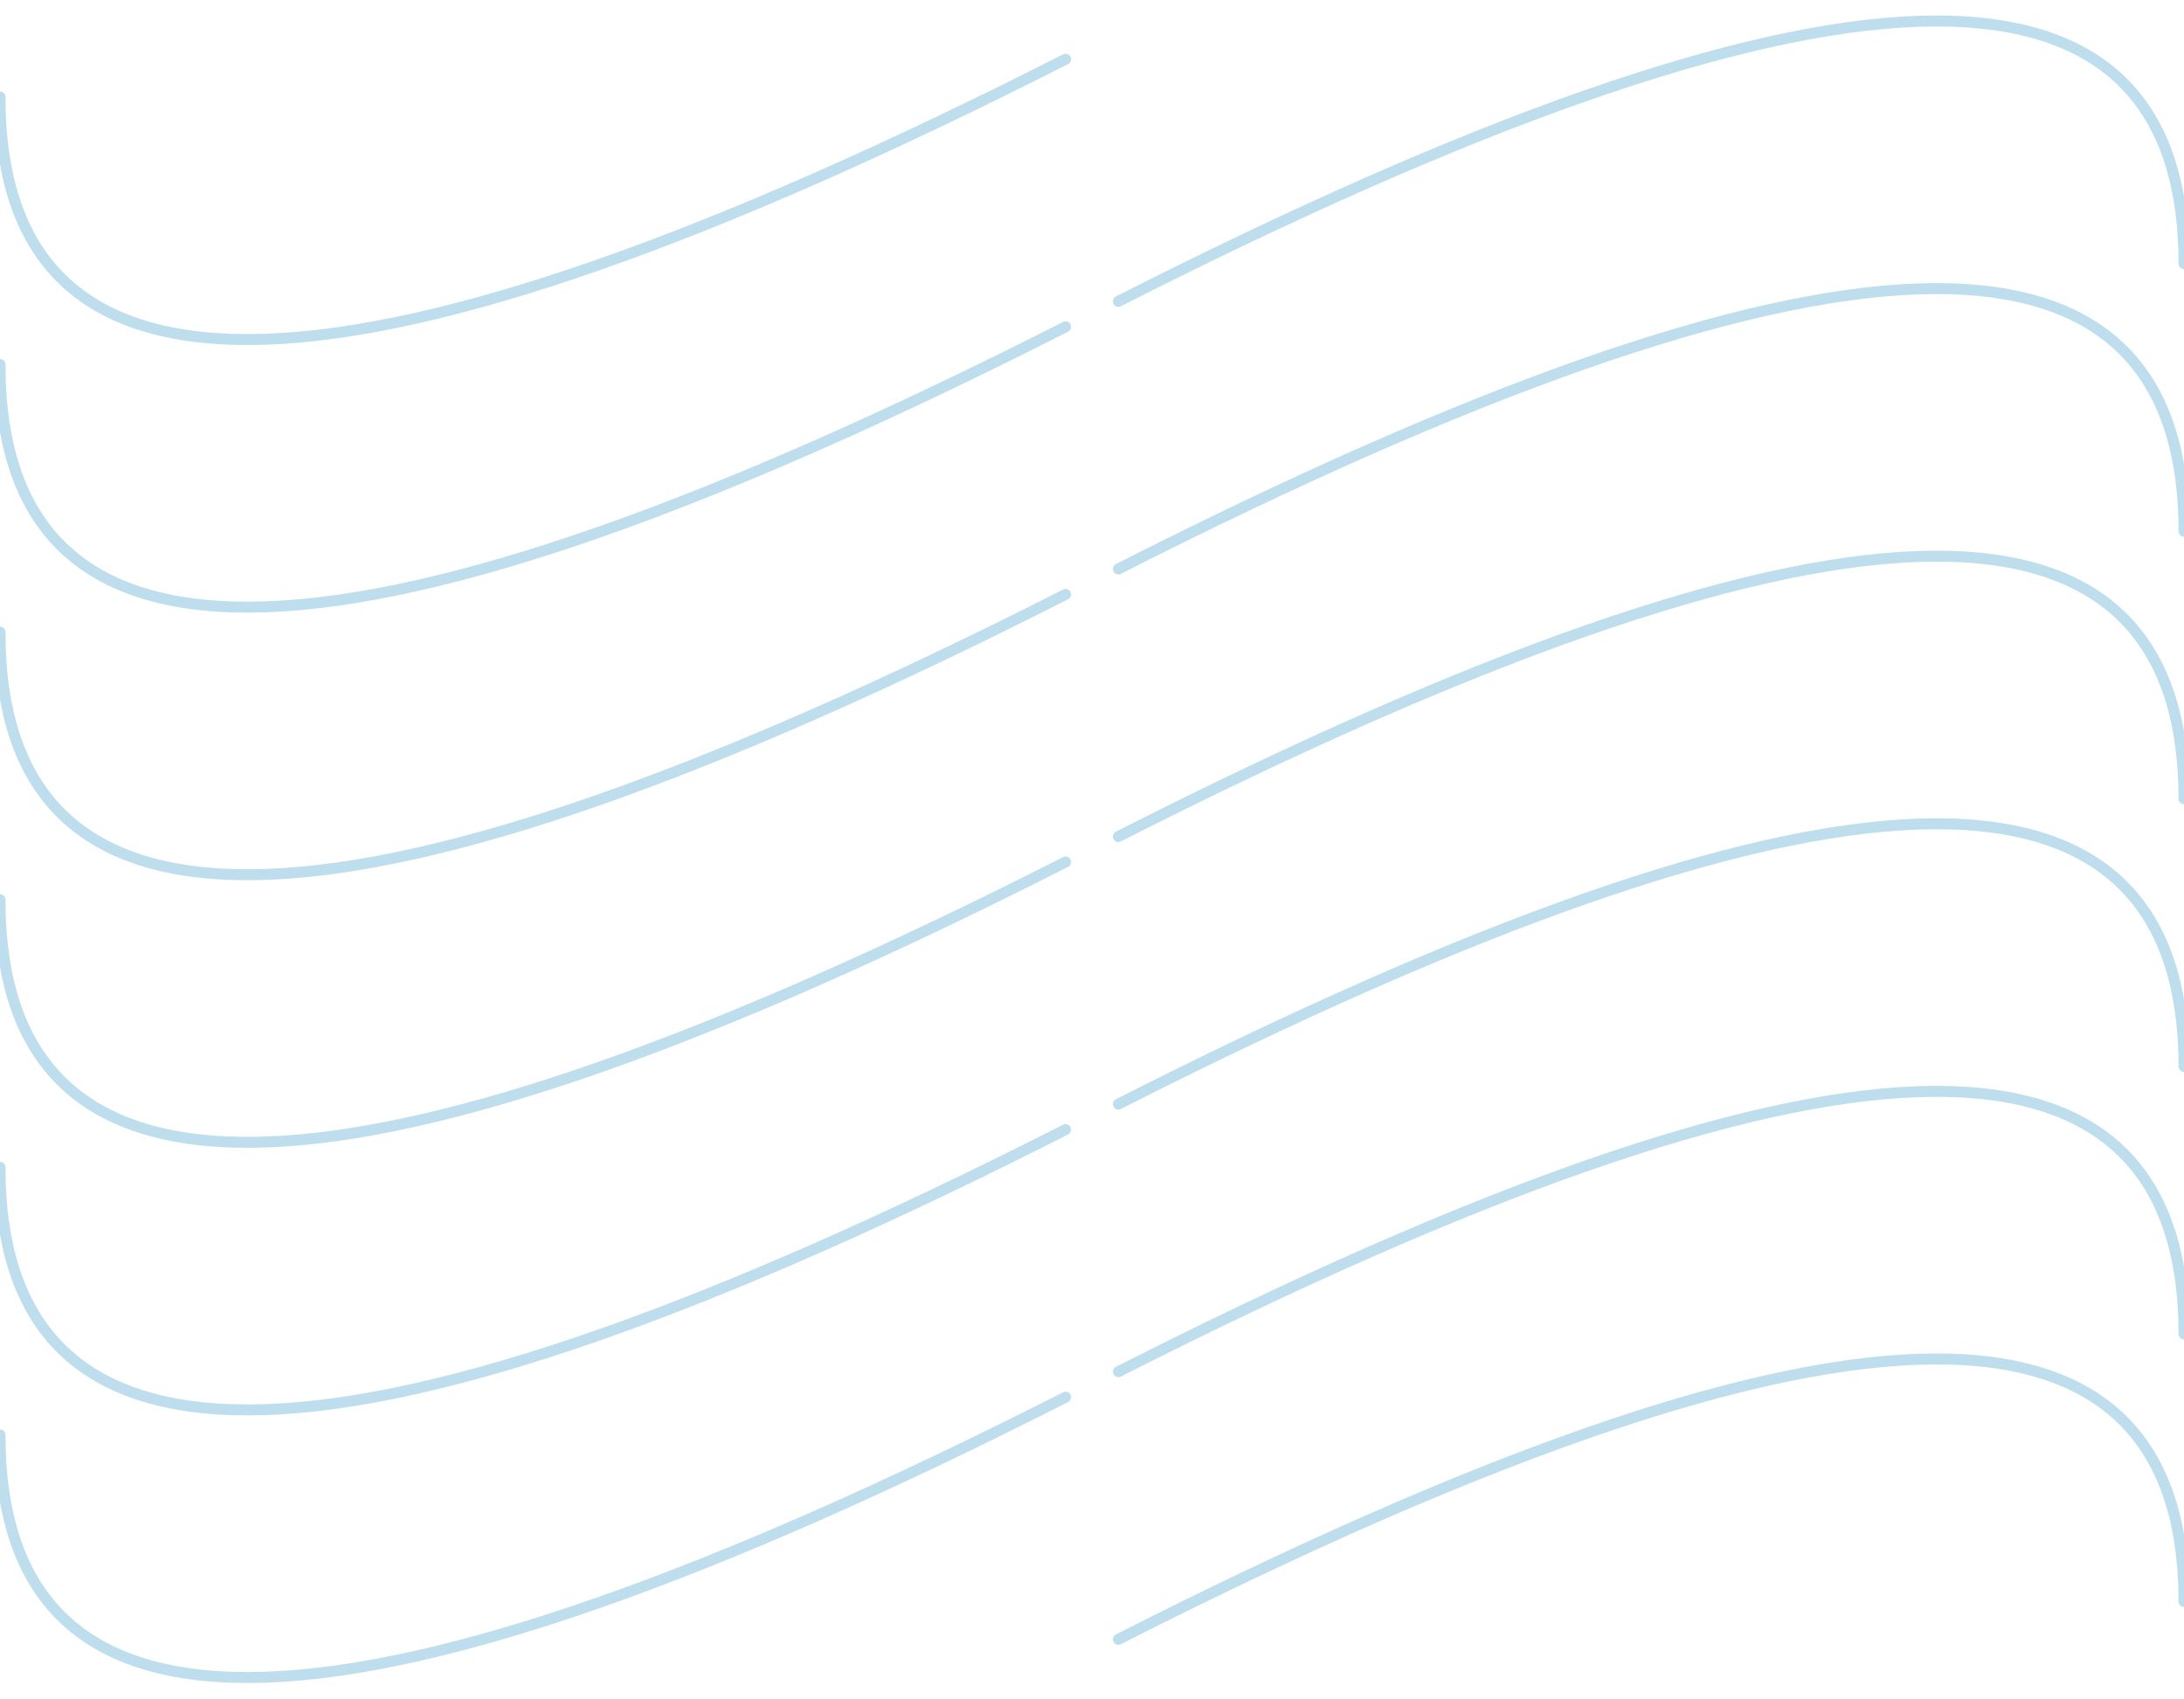
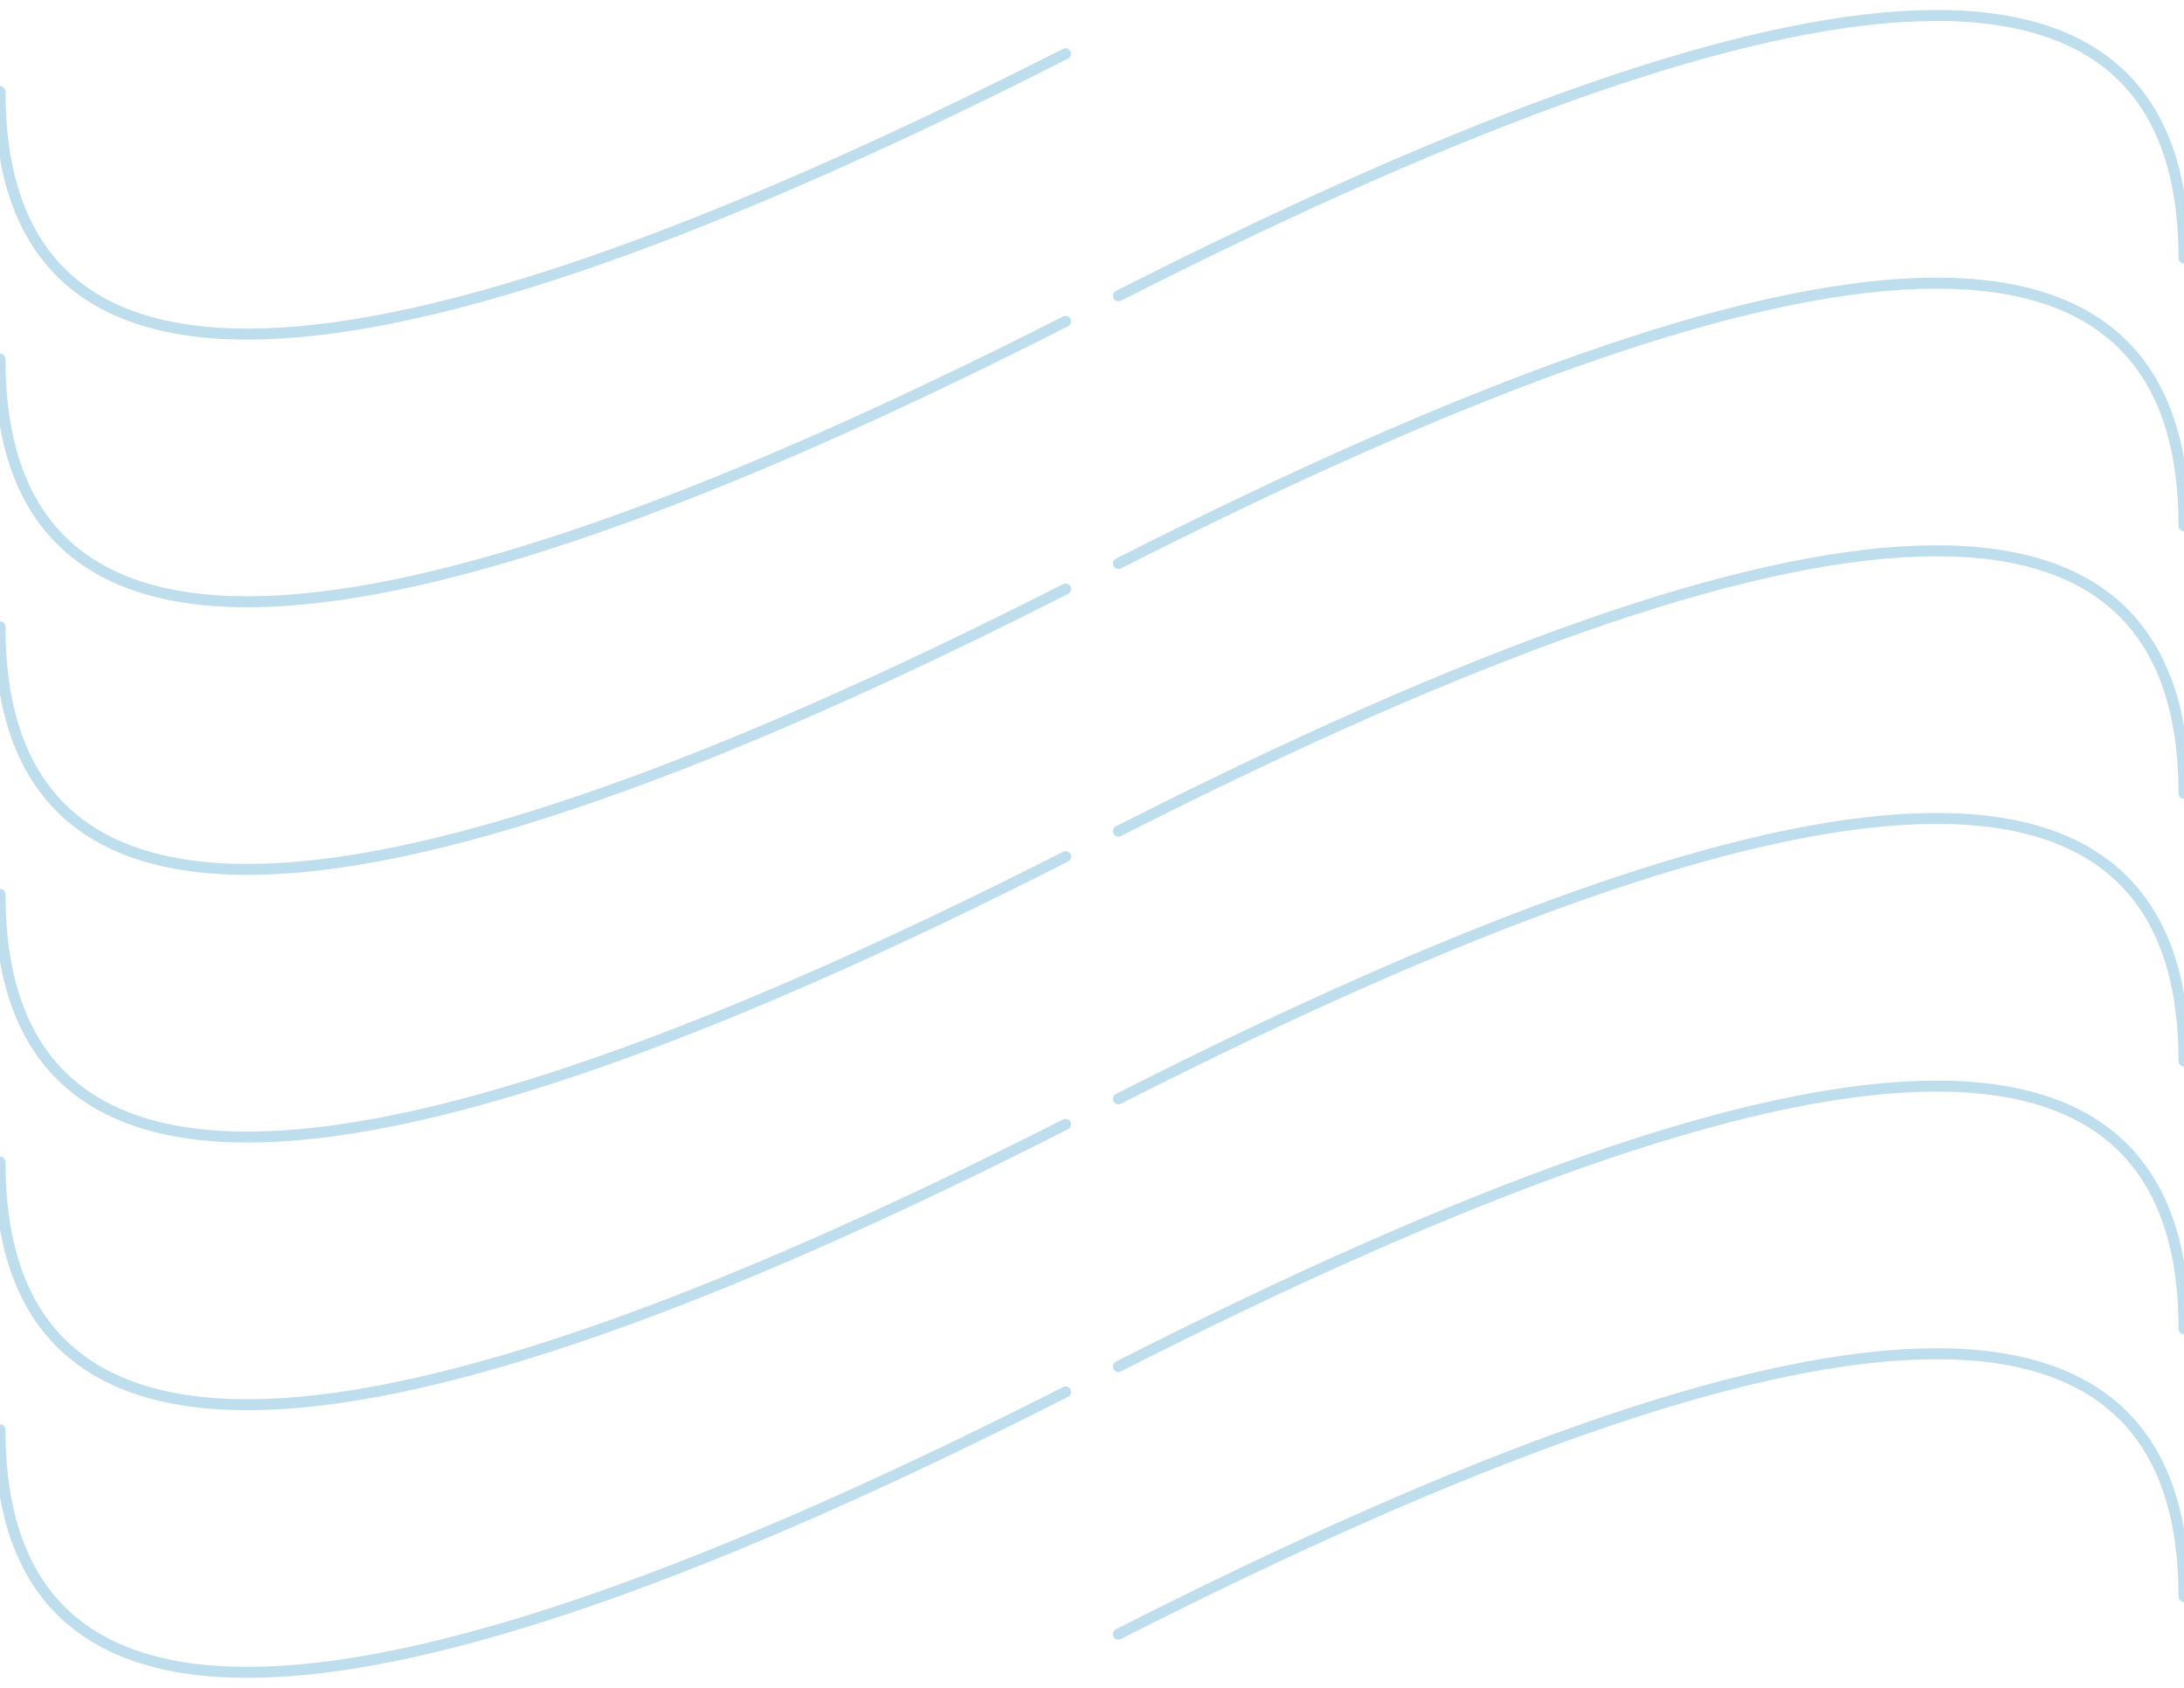
- <svg xmlns="http://www.w3.org/2000/svg" width="450" height="350" viewBox="0 0 497 377">
+ <svg xmlns="http://www.w3.org/2000/svg" width="440" height="340" viewBox="0 0 497 377">
  <g fill="none" fill-rule="evenodd" opacity=".33">
    <g>
      <g>
        <g>
          <path d="M0 0H497V377H0z" transform="translate(-943 -270) translate(943 270) rotate(180 248.5 188.5)" />
          <path stroke="#399CCB" stroke-linecap="round" stroke-width="2.5" d="M0 260.892c0 76.371 80.83 73.507 242.488-8.592M497 298.808c0-76.371-80.83-73.507-242.488 8.592M497 359.708c0-76.371-80.83-73.507-242.488 8.592M0 78.192c0 76.371 80.83 73.507 242.488-8.592M0 17.292C0 93.663 80.83 90.799 242.488 8.7M497 116.108c0-76.371-80.83-73.507-242.488 8.592M497 55.208c0-76.371-80.83-73.507-242.488 8.592M0 321.792c0 76.371 80.83 73.507 242.488-8.592M0 139.092c0 76.371 80.83 73.507 242.488-8.592M497 177.008c0-76.371-80.83-73.507-242.488 8.592M0 199.992c0 76.371 80.83 73.507 242.488-8.592M497 237.908c0-76.371-80.83-73.507-242.488 8.592" transform="translate(-943 -270) translate(943 270) rotate(180 248.5 188.5)" />
        </g>
      </g>
    </g>
  </g>
</svg>
